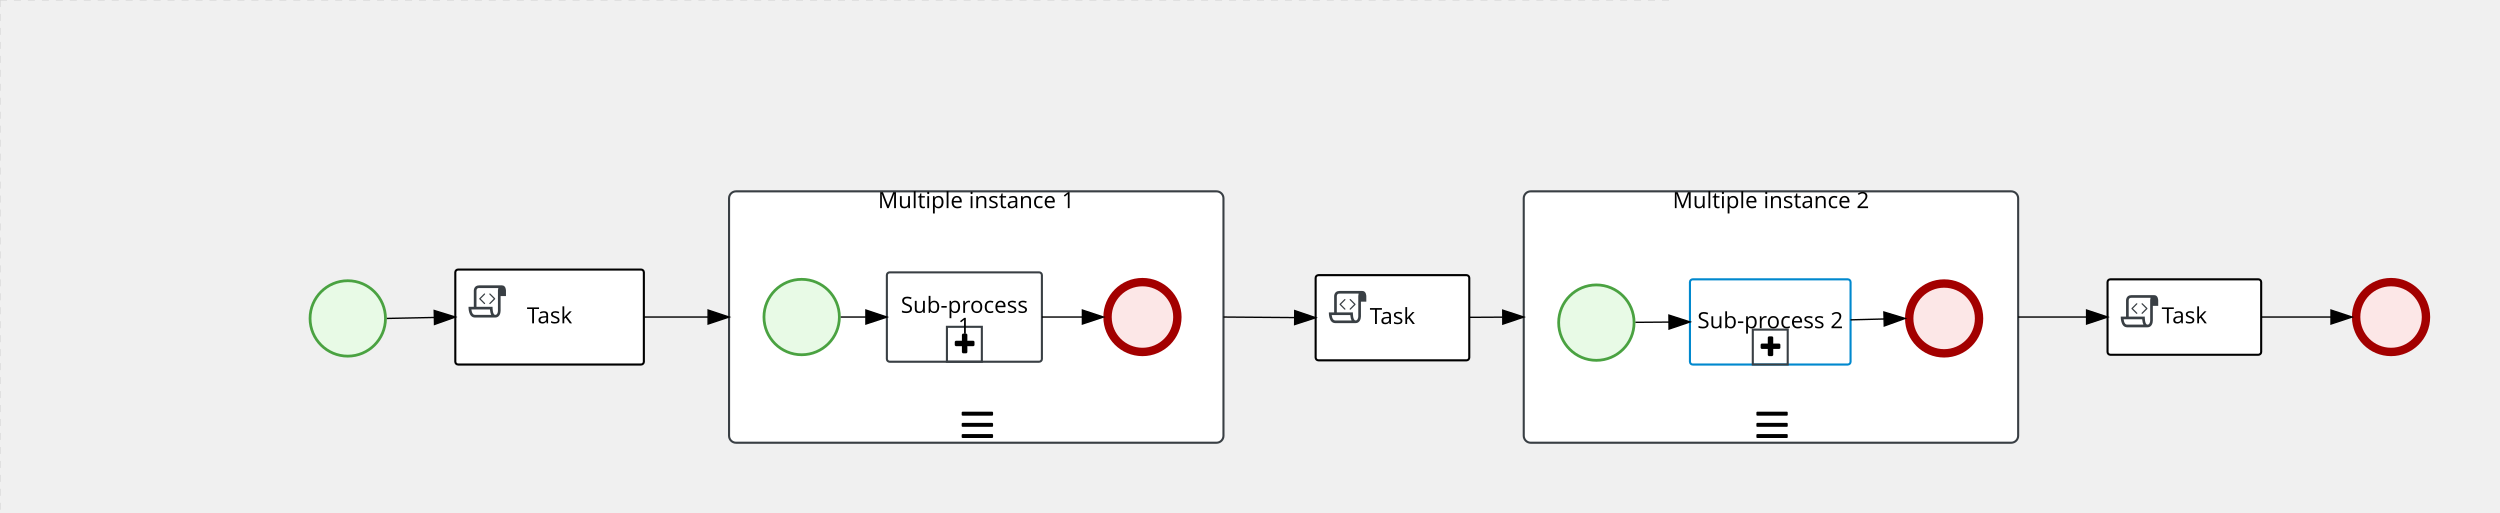
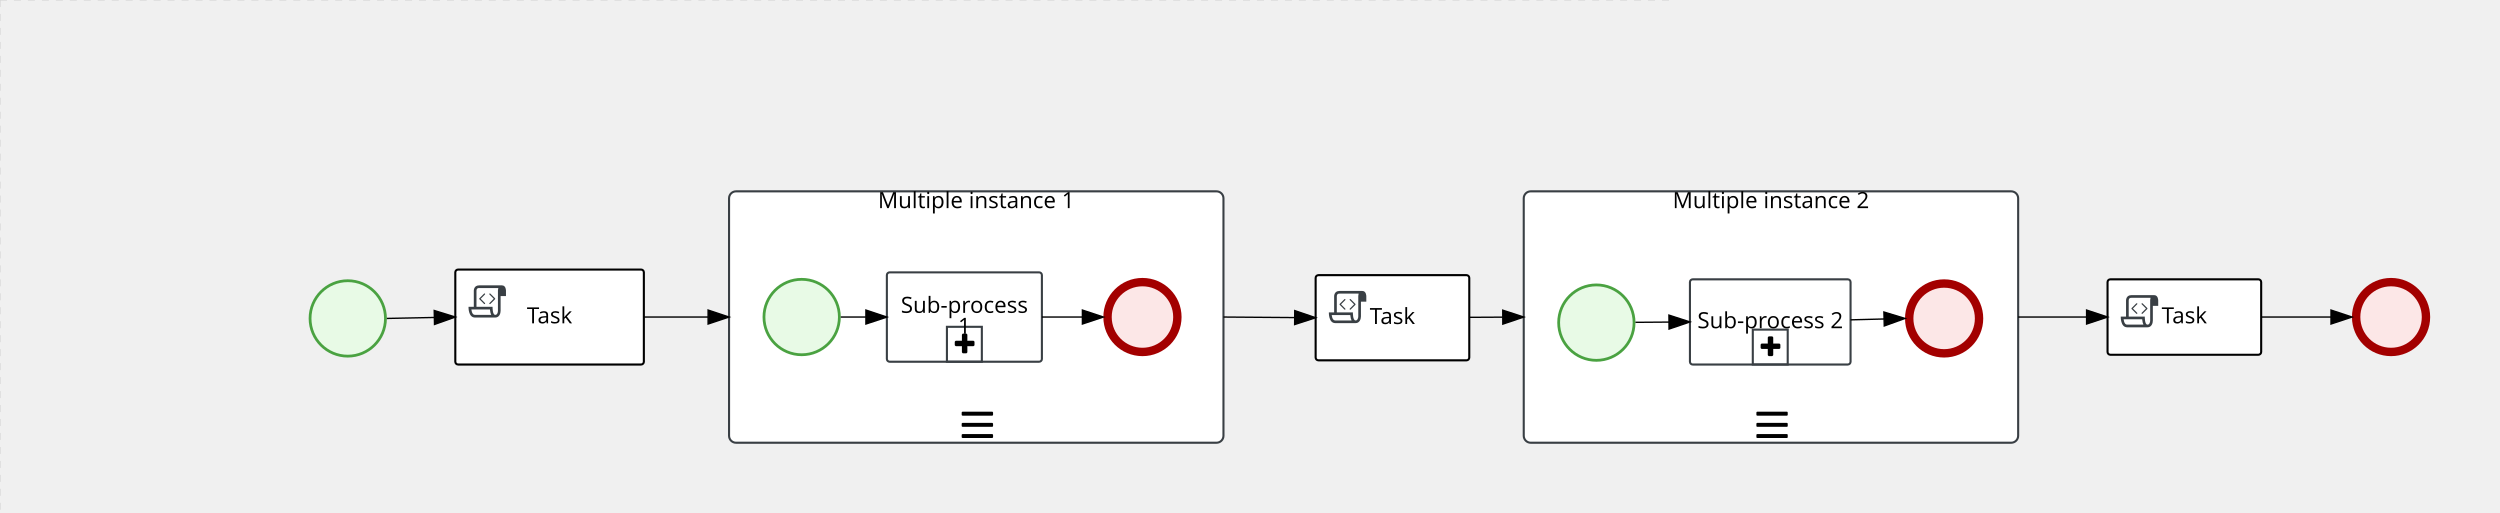
<svg xmlns="http://www.w3.org/2000/svg" version="1.1" width="1790" height="367" viewBox="0 0 1790 367">
  <defs />
  <g transform="matrix(1,0,0,1,0,0)">
    <g>
      <g>
        <g>
          <path fill="none" stroke="#d3d3d3" paint-order="fill stroke markers" d=" M 0 0 L 1200 0" stroke-miterlimit="10" stroke-opacity="0.8" stroke-dasharray="5" />
        </g>
        <g>
          <path fill="none" stroke="#d3d3d3" paint-order="fill stroke markers" d=" M 0 0 L 0 800" stroke-miterlimit="10" stroke-opacity="0.8" stroke-dasharray="5" />
        </g>
      </g>
      <g id="_7A14C4D1-219E-4F32-8149-5139941C2A0A" bpmn2nodeid="_7A14C4D1-219E-4F32-8149-5139941C2A0A" transform="matrix(1,0,0,1,326,193)">
        <g>
          <path fill="none" stroke="none" />
        </g>
        <g transform="matrix(1,0,0,1,0,0)">
          <path fill="#ffffff" stroke="none" id="_7A14C4D1-219E-4F32-8149-5139941C2A0A?shapeType=BACKGROUND" paint-order="stroke fill markers" d=" M 2 0 L 133 0 L 133 0 A 2 2 0 0 1 135 2 L 135 66 L 135 66 A 2 2 0 0 1 133 68 L 2 68 L 2 68 A 2 2 0 0 1 0 66 L 0 2 L 0 2 A 2 2 0 0 1 2 0 Z" />
        </g>
        <g transform="matrix(1,0,0,1,0,0)">
          <path fill="none" stroke="#000000" id="_7A14C4D1-219E-4F32-8149-5139941C2A0A?shapeType=BORDER&amp;renderType=STROKE" paint-order="fill stroke markers" d=" M 2 0 L 133 0 L 133 0 A 2 2 0 0 1 135 2 L 135 66 L 135 66 A 2 2 0 0 1 133 68 L 2 68 L 2 68 A 2 2 0 0 1 0 66 L 0 2 L 0 2 A 2 2 0 0 1 2 0 Z" stroke-miterlimit="10" stroke-width="1.5" stroke-dasharray="" />
        </g>
        <g>
          <g transform="matrix(0.06,0,0,0.06,9.4,9.4)">
            <g transform="matrix(1,0,0,1,0,0)">
              <path fill="#393f44" stroke="none" id="_7A14C4D1-219E-4F32-8149-5139941C2A0Aundefined" paint-order="stroke fill markers" d=" M 0 0 M 197.3 130.2 C 194.4 127.3 189.6 127.3 186.7 130.2 L 130.2 186.7 C 127.3 189.6 127.3 194.4 130.2 197.3 L 186.7 253.8 C 188.1 255.3 190.1 256 192 256 C 193.9 256 195.9 255.3 197.3 253.7 C 200.2 250.8 200.2 246 197.3 243.1 L 146.2 192 L 197.3 140.8 C 200.2 137.9 200.2 133.1 197.3 130.2 Z" />
            </g>
            <g transform="matrix(1,0,0,1,0,0)">
              <path fill="#393f44" stroke="none" id="_7A14C4D1-219E-4F32-8149-5139941C2A0Aundefined" paint-order="stroke fill markers" d=" M 0 0 M 261.3 130.2 C 258.4 127.3 253.6 127.3 250.7 130.2 C 247.8 133.1 247.8 137.9 250.7 140.8 L 301.8 191.9 L 250.7 243 C 247.8 245.9 247.8 250.7 250.7 253.6 C 252.1 255.3 254.1 256 256 256 C 257.9 256 259.9 255.3 261.3 253.8 L 317.8 197.3 C 320.7 194.4 320.7 189.6 317.8 186.7 L 261.3 130.2 Z" />
            </g>
            <g transform="matrix(1,0,0,1,0,0)">
              <path fill="#393f44" stroke="none" id="_7A14C4D1-219E-4F32-8149-5139941C2A0Aundefined" paint-order="stroke fill markers" d=" M 0 0 M 400 32 C 400 32 152.8 32 128 32 C 62 32 64 96 64 96 L 64 288 L 1 288 C 1 288 -4 416 78 416 L 320 416 C 368 416 384 368 384 336 C 384 314.2 384 224.4 384 160 L 448 160 L 448 96 C 448 96 449 32 400 32 Z M 0 0 M 78 383.9 C 68.5 383.9 61.6 381.1 55.5 374.9 C 43.4 362.4 37.5 339.6 34.9 320 L 256.9 320 C 257.1 322.7 257.3 325.4 257.6 328.2 C 260 351.6 264.7 370.1 271.9 383.9 L 78 383.9 L 78 383.9 Z M 0 0 M 352 336 C 352 345.9 349.6 360.3 342.9 371 C 337.2 380.1 330.4 384 320 384 C 285 384 288 288 288 288 L 96 288 L 96 96 L 96 95.9 L 96 95.1 C 96 90.6 97.6 78.3 104.7 71.2 C 106.5 69.4 111.9 64 128 64 L 356.5 64 C 354.4 72.8 352.8 81.8 352.2 89.9 C 352.2 90.5 352.1 91.1 352.1 91.7 C 352.1 92 352.1 92.3 352.1 92.6 C 352 94.8 352 96 352 96 L 352 160 L 352 336 Z" />
            </g>
          </g>
        </g>
        <g transform="matrix(1,0,0,1,51.25,26.5)">
          <text fill="#000000" stroke="none" font-family="Open Sans" font-size="12pt" font-style="normal" font-weight="normal" text-decoration="normal" x="16.25" y="12" text-anchor="middle" dominant-baseline="alphabetic">Task</text>
        </g>
      </g>
      <g id="_0CFA82EE-C8B4-4C16-8365-CC5640A5E1A4" bpmn2nodeid="_0CFA82EE-C8B4-4C16-8365-CC5640A5E1A4" transform="matrix(1,0,0,1,522,137)">
        <g>
          <path fill="none" stroke="none" />
        </g>
        <g transform="matrix(1,0,0,1,0,0)">
          <path fill="#ffffff" stroke="none" id="_0CFA82EE-C8B4-4C16-8365-CC5640A5E1A4?shapeType=BACKGROUND" paint-order="stroke fill markers" d=" M 5 0 L 349 0 L 349 0 A 5 5 0 0 1 354 5 L 354 175 L 354 175 A 5 5 0 0 1 349 180 L 5 180 L 5 180 A 5 5 0 0 1 0 175 L 0 5 L 0 5 A 5 5 0 0 1 5 0 Z" />
        </g>
        <g transform="matrix(1,0,0,1,0,0)">
          <path fill="none" stroke="rgb(57,63,68)" id="_0CFA82EE-C8B4-4C16-8365-CC5640A5E1A4?shapeType=BORDER&amp;renderType=STROKE" paint-order="fill stroke markers" d=" M 5 0 L 349 0 L 349 0 A 5 5 0 0 1 354 5 L 354 175 L 354 175 A 5 5 0 0 1 349 180 L 5 180 L 5 180 A 5 5 0 0 1 0 175 L 0 5 L 0 5 A 5 5 0 0 1 5 0 Z" stroke-miterlimit="10" stroke-width="1.5" stroke-dasharray="" />
        </g>
        <g transform="matrix(1,0,0,1,-120,-53)">
          <g transform="matrix(0.05,0,0,0.05,285,209)">
            <g transform="matrix(1,0,0,1,0,0)">
              <path fill="none" stroke="none" />
            </g>
            <g transform="matrix(1,0,0,1,0,0)">
              <path fill="#000000" stroke="#000000" id="_0CFA82EE-C8B4-4C16-8365-CC5640A5E1A4undefined" paint-order="fill stroke markers" d=" M 0 0 M 468 92 L 44 92 C 37.4 92 32 86.6 32 80 L 32 48 C 32 41.4 37.4 36 44 36 L 468 36 C 474.6 36 480 41.4 480 48 L 480 80 C 480 86.6 474.6 92 468 92 Z M 0 0 M 468 252 L 44 252 C 37.4 252 32 246.6 32 240 L 32 208 C 32 201.4 37.4 196 44 196 L 468 196 C 474.6 196 480 201.4 480 208 L 480 240 C 480 246.6 474.6 252 468 252 Z M 0 0 M 468 412 L 44 412 C 37.4 412 32 406.6 32 400 L 32 368 C 32 361.4 37.4 356 44 356 L 468 356 C 474.6 356 480 361.4 480 368 L 480 400 C 480 406.6 474.6 412 468 412 Z" stroke-miterlimit="10" stroke-dasharray="" />
            </g>
          </g>
        </g>
        <g transform="matrix(1,0,0,1,106.6211,0)">
          <text fill="#000000" stroke="none" font-family="Open Sans" font-size="12pt" font-style="normal" font-weight="normal" text-decoration="normal" x="70.379" y="12" text-anchor="middle" dominant-baseline="alphabetic">Multiple instance 1</text>
        </g>
        <g id="_7420637C-BD05-4941-945F-68294436F9C9" bpmn2nodeid="_7420637C-BD05-4941-945F-68294436F9C9" transform="matrix(1,0,0,1,113,58)">
          <g>
            <path fill="none" stroke="none" />
          </g>
          <g transform="matrix(1,0,0,1,0,0)">
            <path fill="#ffffff" stroke="none" id="_7420637C-BD05-4941-945F-68294436F9C9?shapeType=BACKGROUND" paint-order="stroke fill markers" d=" M 2 0 L 109 0 L 109 0 A 2 2 0 0 1 111 2 L 111 62 L 111 62 A 2 2 0 0 1 109 64 L 2 64 L 2 64 A 2 2 0 0 1 0 62 L 0 2 L 0 2 A 2 2 0 0 1 2 0 Z" />
          </g>
          <g transform="matrix(1,0,0,1,0,0)">
            <path fill="none" stroke="rgb(57,63,68)" id="_7420637C-BD05-4941-945F-68294436F9C9?shapeType=BORDER&amp;renderType=STROKE" paint-order="fill stroke markers" d=" M 2 0 L 109 0 L 109 0 A 2 2 0 0 1 111 2 L 111 62 L 111 62 A 2 2 0 0 1 109 64 L 2 64 L 2 64 A 2 2 0 0 1 0 62 L 0 2 L 0 2 A 2 2 0 0 1 2 0 Z" stroke-miterlimit="10" stroke-width="1.5" stroke-dasharray="" />
          </g>
          <g transform="matrix(1,0,0,1,-20,-27)">
            <g transform="matrix(1,0,0,1,0,0)">
              <g transform="matrix(1,0,0,1,63,66)">
                <path fill="none" stroke="#393f44" id="_7420637C-BD05-4941-945F-68294436F9C9undefined" paint-order="fill stroke markers" d=" M 0 0 L 25 0 L 25 25 L 0 25 L 0 0 Z Z" stroke-miterlimit="10" stroke-width="1.5" stroke-dasharray="" />
              </g>
              <g transform="matrix(0.04,0,0,0.04,68.64,69.6)">
                <path fill="#000000" stroke="#000000" id="_7420637C-BD05-4941-945F-68294436F9C9undefined" paint-order="fill stroke markers" d=" M 0 0 M 352 184 L 352 232 C 352 238.7 349.7 244.3 345 249 C 340.3 253.7 334.7 256 328 256 L 224 256 L 224 360 C 224 366.7 221.7 372.3 217 377 C 212.3 381.7 206.7 384 200 384 L 152 384 C 145.3 384 139.7 381.7 135 377 C 130.3 372.3 128 366.7 128 360 L 128 256 L 24 256 C 17.3 256 11.7 253.7 7 249 C 2.3 244.3 0 238.7 0 232 L 0 184 C 0 177.3 2.3 171.7 7 167 C 11.7 162.3 17.3 160 24 160 L 128 160 L 128 56 C 128 49.3 130.3 43.7 135 39 C 139.7 34.3 145.3 32 152 32 L 200 32 C 206.7 32 212.3 34.3 217 39 C 221.7 43.7 224 49.3 224 56 L 224 160 L 328 160 C 334.7 160 340.3 162.3 345 167 C 349.7 171.7 352 177.3 352 184 Z" stroke-miterlimit="10" stroke-dasharray="" />
              </g>
            </g>
          </g>
          <g transform="matrix(1,0,0,1,-8.18,-27)">
            <g transform="matrix(1,0,0,1,0,0)">
              <g transform="matrix(1,0,0,1,63,66)">
                <path fill="none" stroke="none" />
              </g>
              <g transform="matrix(0.04,0,0,0.04,68.64,69.6)">
                <path fill="none" stroke="none" />
              </g>
              <g transform="matrix(0.04,0,0,0.04,40.32,71.04)">
                <path fill="none" stroke="none" />
              </g>
              <g transform="matrix(0.04,0,0,0.04,39.36,72)">
                <path fill="none" stroke="none" />
              </g>
            </g>
          </g>
          <g transform="matrix(1,0,0,1,7.875,17)">
            <text fill="#000000" stroke="none" font-family="Open Sans" font-size="12pt" font-style="normal" font-weight="normal" text-decoration="normal" x="47.625" y="12" text-anchor="middle" dominant-baseline="alphabetic">Sub-process </text>
            <text fill="#000000" stroke="none" font-family="Open Sans" font-size="12pt" font-style="normal" font-weight="normal" text-decoration="normal" x="47.625" y="27" text-anchor="middle" dominant-baseline="alphabetic">          1           </text>
          </g>
        </g>
        <g id="_7153812E-A708-4C34-A4B6-B2123045EBEF" bpmn2nodeid="_7153812E-A708-4C34-A4B6-B2123045EBEF" transform="matrix(1,0,0,1,268,62)">
          <g>
            <path fill="none" stroke="none" />
          </g>
          <g transform="matrix(0.125,0,0,0.125,0,0)">
            <g transform="matrix(1,0,0,1,0,0)">
              <path fill="#fce7e7" stroke="none" id="_7153812E-A708-4C34-A4B6-B2123045EBEF?shapeType=BACKGROUND" paint-order="stroke fill markers" d=" M 0 0 M 444 224 C 444 263.9 434.2 300.8 414.4 334.5 C 394.7 368.2 368 394.9 334.4 414.5 C 300.8 434.1 263.9 444 224 444 C 184.1 444 147.2 434.2 113.5 414.4 C 79.8 394.7 53.1 368 33.5 334.4 C 13.9 300.8 4 263.9 4 224 C 4 184.1 13.8 147.2 33.6 113.5 C 53.4 79.8 80.1 53.1 113.6 33.5 C 147.1 13.9 184.1 4 224 4 C 263.9 4 300.8 13.8 334.5 33.6 C 368.2 53.4 394.9 80.1 414.5 113.6 C 434.1 147.1 444 184.1 444 224 Z" />
            </g>
            <g>
              <g transform="matrix(1,0,0,1,0,0)">
                <g transform="matrix(1,0,0,1,0,0)">
                  <path fill="#a30000" stroke="none" id="_7153812E-A708-4C34-A4B6-B2123045EBEF?shapeType=BORDER&amp;renderType=FILL" paint-order="stroke fill markers" d=" M 0 0 M 224 0 C 100.3 0 0 100.3 0 224 C 0 347.7 100.3 448 224 448 C 347.7 448 448 347.7 448 224 C 448 100.3 347.7 0 224 0 Z M 0 0 M 224 400 C 126.8 400 48 321.2 48 224 C 48 126.8 126.8 48 224 48 C 321.2 48 400 126.8 400 224 C 400 321.2 321.2 400 224 400 Z" />
                </g>
              </g>
            </g>
          </g>
          <g transform="matrix(1,0,0,1,28,61)" />
        </g>
        <g id="_D0409693-2E3E-457F-9660-5D06E98E1886" bpmn2nodeid="_D0409693-2E3E-457F-9660-5D06E98E1886" transform="matrix(1,0,0,1,24,62)">
          <g>
            <path fill="none" stroke="none" />
          </g>
          <g transform="matrix(0.125,0,0,0.125,0,0)">
            <g transform="matrix(1,0,0,1,0,0)">
              <path fill="#e8fae6" stroke="none" id="_D0409693-2E3E-457F-9660-5D06E98E1886?shapeType=BACKGROUND" paint-order="stroke fill markers" d=" M 0 0 M 444 224 C 444 263.9 434.2 300.8 414.4 334.5 C 394.7 368.2 368 394.9 334.4 414.5 C 300.8 434.1 263.9 444 224 444 C 184.1 444 147.2 434.2 113.5 414.4 C 79.8 394.7 53.1 368 33.5 334.4 C 13.9 300.8 4 263.9 4 224 C 4 184.1 13.8 147.2 33.6 113.5 C 53.4 79.8 80.1 53.1 113.6 33.5 C 147.1 13.9 184.1 4 224 4 C 263.9 4 300.8 13.8 334.5 33.6 C 368.2 53.4 394.9 80.1 414.5 113.6 C 434.1 147.1 444 184.1 444 224 Z" />
            </g>
            <g>
              <g transform="matrix(1,0,0,1,0,0)">
                <g transform="matrix(1,0,0,1,0,0)">
                  <path fill="rgb(74,162,65)" stroke="none" id="_D0409693-2E3E-457F-9660-5D06E98E1886?shapeType=BORDER&amp;renderType=FILL" paint-order="stroke fill markers" d=" M 0 0 M 224 0 C 100.3 0 0 100.3 0 224 C 0 347.7 100.3 448 224 448 C 347.7 448 448 347.7 448 224 C 448 100.3 347.7 0 224 0 Z M 0 0 M 224 432 C 109.1 432 16 338.9 16 224 C 16 109.1 109.1 16 224 16 C 338.9 16 432 109.1 432 224 C 432 338.9 338.9 432 224 432 Z" />
                </g>
              </g>
            </g>
          </g>
          <g transform="matrix(1,0,0,1,28,61)" />
        </g>
      </g>
      <g id="_B6BE67C5-C6AA-49F4-B2F5-B8FEA5033C49" bpmn2nodeid="_B6BE67C5-C6AA-49F4-B2F5-B8FEA5033C49" transform="matrix(1,0,0,1,221,200)">
        <g>
          <path fill="none" stroke="none" />
        </g>
        <g transform="matrix(0.125,0,0,0.125,0,0)">
          <g transform="matrix(1,0,0,1,0,0)">
            <path fill="#e8fae6" stroke="none" id="_B6BE67C5-C6AA-49F4-B2F5-B8FEA5033C49?shapeType=BACKGROUND" paint-order="stroke fill markers" d=" M 0 0 M 444 224 C 444 263.9 434.2 300.8 414.4 334.5 C 394.7 368.2 368 394.9 334.4 414.5 C 300.8 434.1 263.9 444 224 444 C 184.1 444 147.2 434.2 113.5 414.4 C 79.8 394.7 53.1 368 33.5 334.4 C 13.9 300.8 4 263.9 4 224 C 4 184.1 13.8 147.2 33.6 113.5 C 53.4 79.8 80.1 53.1 113.6 33.5 C 147.1 13.9 184.1 4 224 4 C 263.9 4 300.8 13.8 334.5 33.6 C 368.2 53.4 394.9 80.1 414.5 113.6 C 434.1 147.1 444 184.1 444 224 Z" />
          </g>
          <g>
            <g transform="matrix(1,0,0,1,0,0)">
              <g transform="matrix(1,0,0,1,0,0)">
                <path fill="#4aa241" stroke="none" id="_B6BE67C5-C6AA-49F4-B2F5-B8FEA5033C49?shapeType=BORDER&amp;renderType=FILL" paint-order="stroke fill markers" d=" M 0 0 M 224 0 C 100.3 0 0 100.3 0 224 C 0 347.7 100.3 448 224 448 C 347.7 448 448 347.7 448 224 C 448 100.3 347.7 0 224 0 Z M 0 0 M 224 432 C 109.1 432 16 338.9 16 224 C 16 109.1 109.1 16 224 16 C 338.9 16 432 109.1 432 224 C 432 338.9 338.9 432 224 432 Z" />
              </g>
            </g>
          </g>
        </g>
        <g transform="matrix(1,0,0,1,28,61)" />
      </g>
      <g id="_0BFCED75-DEB8-4103-BE02-3A4F29B5F0FD" bpmn2nodeid="_0BFCED75-DEB8-4103-BE02-3A4F29B5F0FD" transform="matrix(1,0,0,1,1091,137)">
        <g>
          <path fill="none" stroke="none" />
        </g>
        <g transform="matrix(1,0,0,1,0,0)">
          <path fill="#ffffff" stroke="none" id="_0BFCED75-DEB8-4103-BE02-3A4F29B5F0FD?shapeType=BACKGROUND" paint-order="stroke fill markers" d=" M 5 0 L 349 0 L 349 0 A 5 5 0 0 1 354 5 L 354 175 L 354 175 A 5 5 0 0 1 349 180 L 5 180 L 5 180 A 5 5 0 0 1 0 175 L 0 5 L 0 5 A 5 5 0 0 1 5 0 Z" />
        </g>
        <g transform="matrix(1,0,0,1,0,0)">
          <path fill="none" stroke="#393f44" id="_0BFCED75-DEB8-4103-BE02-3A4F29B5F0FD?shapeType=BORDER&amp;renderType=STROKE" paint-order="fill stroke markers" d=" M 5 0 L 349 0 L 349 0 A 5 5 0 0 1 354 5 L 354 175 L 354 175 A 5 5 0 0 1 349 180 L 5 180 L 5 180 A 5 5 0 0 1 0 175 L 0 5 L 0 5 A 5 5 0 0 1 5 0 Z" stroke-miterlimit="10" stroke-width="1.5" stroke-dasharray="" />
        </g>
        <g transform="matrix(1,0,0,1,-120,-53)">
          <g transform="matrix(0.05,0,0,0.05,285,209)">
            <g transform="matrix(1,0,0,1,0,0)">
              <path fill="none" stroke="none" />
            </g>
            <g transform="matrix(1,0,0,1,0,0)">
              <path fill="#000000" stroke="#000000" id="_0BFCED75-DEB8-4103-BE02-3A4F29B5F0FDundefined" paint-order="fill stroke markers" d=" M 0 0 M 468 92 L 44 92 C 37.4 92 32 86.6 32 80 L 32 48 C 32 41.4 37.4 36 44 36 L 468 36 C 474.6 36 480 41.4 480 48 L 480 80 C 480 86.6 474.6 92 468 92 Z M 0 0 M 468 252 L 44 252 C 37.4 252 32 246.6 32 240 L 32 208 C 32 201.4 37.4 196 44 196 L 468 196 C 474.6 196 480 201.4 480 208 L 480 240 C 480 246.6 474.6 252 468 252 Z M 0 0 M 468 412 L 44 412 C 37.4 412 32 406.6 32 400 L 32 368 C 32 361.4 37.4 356 44 356 L 468 356 C 474.6 356 480 361.4 480 368 L 480 400 C 480 406.6 474.6 412 468 412 Z" stroke-miterlimit="10" stroke-dasharray="" />
            </g>
          </g>
        </g>
        <g transform="matrix(1,0,0,1,106.6211,0)">
          <text fill="#000000" stroke="none" font-family="Open Sans" font-size="12pt" font-style="normal" font-weight="normal" text-decoration="normal" x="70.379" y="12" text-anchor="middle" dominant-baseline="alphabetic">Multiple instance 2</text>
        </g>
        <g id="_C6514072-DF6F-47F8-A50A-1BD1413AE36D" bpmn2nodeid="_C6514072-DF6F-47F8-A50A-1BD1413AE36D" transform="matrix(1,0,0,1,273,63)">
          <g>
            <path fill="none" stroke="none" />
          </g>
          <g transform="matrix(0.125,0,0,0.125,0,0)">
            <g transform="matrix(1,0,0,1,0,0)">
              <path fill="#fce7e7" stroke="none" id="_C6514072-DF6F-47F8-A50A-1BD1413AE36D?shapeType=BACKGROUND" paint-order="stroke fill markers" d=" M 0 0 M 444 224 C 444 263.9 434.2 300.8 414.4 334.5 C 394.7 368.2 368 394.9 334.4 414.5 C 300.8 434.1 263.9 444 224 444 C 184.1 444 147.2 434.2 113.5 414.4 C 79.8 394.7 53.1 368 33.5 334.4 C 13.9 300.8 4 263.9 4 224 C 4 184.1 13.8 147.2 33.6 113.5 C 53.4 79.8 80.1 53.1 113.6 33.5 C 147.1 13.9 184.1 4 224 4 C 263.9 4 300.8 13.8 334.5 33.6 C 368.2 53.4 394.9 80.1 414.5 113.6 C 434.1 147.1 444 184.1 444 224 Z" />
            </g>
            <g>
              <g transform="matrix(1,0,0,1,0,0)">
                <g transform="matrix(1,0,0,1,0,0)">
                  <path fill="#a30000" stroke="none" id="_C6514072-DF6F-47F8-A50A-1BD1413AE36D?shapeType=BORDER&amp;renderType=FILL" paint-order="stroke fill markers" d=" M 0 0 M 224 0 C 100.3 0 0 100.3 0 224 C 0 347.7 100.3 448 224 448 C 347.7 448 448 347.7 448 224 C 448 100.3 347.7 0 224 0 Z M 0 0 M 224 400 C 126.8 400 48 321.2 48 224 C 48 126.8 126.8 48 224 48 C 321.2 48 400 126.8 400 224 C 400 321.2 321.2 400 224 400 Z" />
                </g>
              </g>
            </g>
          </g>
          <g transform="matrix(1,0,0,1,28,61)" />
        </g>
        <g id="_B4DEBDD5-19FC-4FCE-8E86-D386AD7F832B" bpmn2nodeid="_B4DEBDD5-19FC-4FCE-8E86-D386AD7F832B" transform="matrix(1,0,0,1,24,66)">
          <g>
            <path fill="none" stroke="none" />
          </g>
          <g transform="matrix(0.125,0,0,0.125,0,0)">
            <g transform="matrix(1,0,0,1,0,0)">
              <path fill="#e8fae6" stroke="none" id="_B4DEBDD5-19FC-4FCE-8E86-D386AD7F832B?shapeType=BACKGROUND" paint-order="stroke fill markers" d=" M 0 0 M 444 224 C 444 263.9 434.2 300.8 414.4 334.5 C 394.7 368.2 368 394.9 334.4 414.5 C 300.8 434.1 263.9 444 224 444 C 184.1 444 147.2 434.2 113.5 414.4 C 79.8 394.7 53.1 368 33.5 334.4 C 13.9 300.8 4 263.9 4 224 C 4 184.1 13.8 147.2 33.6 113.5 C 53.4 79.8 80.1 53.1 113.6 33.5 C 147.1 13.9 184.1 4 224 4 C 263.9 4 300.8 13.8 334.5 33.6 C 368.2 53.4 394.9 80.1 414.5 113.6 C 434.1 147.1 444 184.1 444 224 Z" />
            </g>
            <g>
              <g transform="matrix(1,0,0,1,0,0)">
                <g transform="matrix(1,0,0,1,0,0)">
                  <path fill="#4aa241" stroke="none" id="_B4DEBDD5-19FC-4FCE-8E86-D386AD7F832B?shapeType=BORDER&amp;renderType=FILL" paint-order="stroke fill markers" d=" M 0 0 M 224 0 C 100.3 0 0 100.3 0 224 C 0 347.7 100.3 448 224 448 C 347.7 448 448 347.7 448 224 C 448 100.3 347.7 0 224 0 Z M 0 0 M 224 432 C 109.1 432 16 338.9 16 224 C 16 109.1 109.1 16 224 16 C 338.9 16 432 109.1 432 224 C 432 338.9 338.9 432 224 432 Z" />
                </g>
              </g>
            </g>
          </g>
          <g transform="matrix(1,0,0,1,28,61)" />
        </g>
        <g id="_34CE7C1F-9914-424E-B421-1E4049AE672C" bpmn2nodeid="_34CE7C1F-9914-424E-B421-1E4049AE672C" transform="matrix(1,0,0,1,119,63)">
          <g>
            <path fill="none" stroke="none" />
          </g>
          <g transform="matrix(1,0,0,1,0,0)">
            <path fill="#ffffff" stroke="none" id="_34CE7C1F-9914-424E-B421-1E4049AE672C?shapeType=BACKGROUND" paint-order="stroke fill markers" d=" M 2 0 L 113 0 L 113 0 A 2 2 0 0 1 115 2 L 115 59 L 115 59 A 2 2 0 0 1 113 61 L 2 61 L 2 61 A 2 2 0 0 1 0 59 L 0 2 L 0 2 A 2 2 0 0 1 2 0 Z" />
          </g>
          <g transform="matrix(1,0,0,1,0,0)">
-             <path fill="none" stroke="rgb(0,136,206)" id="_34CE7C1F-9914-424E-B421-1E4049AE672C?shapeType=BORDER&amp;renderType=STROKE" paint-order="fill stroke markers" d=" M 2 0 L 113 0 L 113 0 A 2 2 0 0 1 115 2 L 115 59 L 115 59 A 2 2 0 0 1 113 61 L 2 61 L 2 61 A 2 2 0 0 1 0 59 L 0 2 L 0 2 A 2 2 0 0 1 2 0 Z" stroke-miterlimit="10" stroke-width="1.5" stroke-dasharray="" />
+             <path fill="none" stroke="rgb(57,63,68)" id="_34CE7C1F-9914-424E-B421-1E4049AE672C?shapeType=BORDER&amp;renderType=STROKE" paint-order="fill stroke markers" d=" M 2 0 L 113 0 L 113 0 A 2 2 0 0 1 115 2 L 115 59 L 115 59 A 2 2 0 0 1 113 61 L 2 61 L 2 61 A 2 2 0 0 1 0 59 L 0 2 L 0 2 A 2 2 0 0 1 2 0 Z" stroke-miterlimit="10" stroke-width="1.5" stroke-dasharray="" />
          </g>
          <g transform="matrix(1,0,0,1,-18,-30)">
            <g transform="matrix(1,0,0,1,0,0)">
              <g transform="matrix(1,0,0,1,63,66)">
                <path fill="none" stroke="#393f44" id="_34CE7C1F-9914-424E-B421-1E4049AE672Cundefined" paint-order="fill stroke markers" d=" M 0 0 L 25 0 L 25 25 L 0 25 L 0 0 Z Z" stroke-miterlimit="10" stroke-width="1.5" stroke-dasharray="" />
              </g>
              <g transform="matrix(0.04,0,0,0.04,68.64,69.6)">
                <path fill="#000000" stroke="#000000" id="_34CE7C1F-9914-424E-B421-1E4049AE672Cundefined" paint-order="fill stroke markers" d=" M 0 0 M 352 184 L 352 232 C 352 238.7 349.7 244.3 345 249 C 340.3 253.7 334.7 256 328 256 L 224 256 L 224 360 C 224 366.7 221.7 372.3 217 377 C 212.3 381.7 206.7 384 200 384 L 152 384 C 145.3 384 139.7 381.7 135 377 C 130.3 372.3 128 366.7 128 360 L 128 256 L 24 256 C 17.3 256 11.7 253.7 7 249 C 2.3 244.3 0 238.7 0 232 L 0 184 C 0 177.3 2.3 171.7 7 167 C 11.7 162.3 17.3 160 24 160 L 128 160 L 128 56 C 128 49.3 130.3 43.7 135 39 C 139.7 34.3 145.3 32 152 32 L 200 32 C 206.7 32 212.3 34.3 217 39 C 221.7 43.7 224 49.3 224 56 L 224 160 L 328 160 C 334.7 160 340.3 162.3 345 167 C 349.7 171.7 352 177.3 352 184 Z" stroke-miterlimit="10" stroke-dasharray="" />
              </g>
            </g>
          </g>
          <g transform="matrix(1,0,0,1,-6.18,-30)">
            <g transform="matrix(1,0,0,1,0,0)">
              <g transform="matrix(1,0,0,1,63,66)">
                <path fill="none" stroke="none" />
              </g>
              <g transform="matrix(0.04,0,0,0.04,68.64,69.6)">
                <path fill="none" stroke="none" />
              </g>
              <g transform="matrix(0.04,0,0,0.04,40.32,71.04)">
                <path fill="none" stroke="none" />
              </g>
              <g transform="matrix(0.04,0,0,0.04,39.36,72)">
                <path fill="none" stroke="none" />
              </g>
            </g>
          </g>
          <g transform="matrix(1,0,0,1,5.300781,23)">
            <text fill="#000000" stroke="none" font-family="Open Sans" font-size="12pt" font-style="normal" font-weight="normal" text-decoration="normal" x="52.199" y="12" text-anchor="middle" dominant-baseline="alphabetic">Sub-process 2</text>
          </g>
        </g>
      </g>
      <g id="_4A5C33E4-3C7E-42E9-926C-2A354D3EF01C" bpmn2nodeid="_4A5C33E4-3C7E-42E9-926C-2A354D3EF01C" transform="matrix(1,0,0,1,942,197)">
        <g>
          <path fill="none" stroke="none" />
        </g>
        <g transform="matrix(1,0,0,1,0,0)">
          <path fill="#ffffff" stroke="none" id="_4A5C33E4-3C7E-42E9-926C-2A354D3EF01C?shapeType=BACKGROUND" paint-order="stroke fill markers" d=" M 2 0 L 108 0 L 108 0 A 2 2 0 0 1 110 2 L 110 59 L 110 59 A 2 2 0 0 1 108 61 L 2 61 L 2 61 A 2 2 0 0 1 0 59 L 0 2 L 0 2 A 2 2 0 0 1 2 0 Z" />
        </g>
        <g transform="matrix(1,0,0,1,0,0)">
          <path fill="none" stroke="#000000" id="_4A5C33E4-3C7E-42E9-926C-2A354D3EF01C?shapeType=BORDER&amp;renderType=STROKE" paint-order="fill stroke markers" d=" M 2 0 L 108 0 L 108 0 A 2 2 0 0 1 110 2 L 110 59 L 110 59 A 2 2 0 0 1 108 61 L 2 61 L 2 61 A 2 2 0 0 1 0 59 L 0 2 L 0 2 A 2 2 0 0 1 2 0 Z" stroke-miterlimit="10" stroke-width="1.5" stroke-dasharray="" />
        </g>
        <g>
          <g transform="matrix(0.06,0,0,0.06,9.4,9.4)">
            <g transform="matrix(1,0,0,1,0,0)">
              <path fill="#393f44" stroke="none" id="_4A5C33E4-3C7E-42E9-926C-2A354D3EF01Cundefined" paint-order="stroke fill markers" d=" M 0 0 M 197.3 130.2 C 194.4 127.3 189.6 127.3 186.7 130.2 L 130.2 186.7 C 127.3 189.6 127.3 194.4 130.2 197.3 L 186.7 253.8 C 188.1 255.3 190.1 256 192 256 C 193.9 256 195.9 255.3 197.3 253.7 C 200.2 250.8 200.2 246 197.3 243.1 L 146.2 192 L 197.3 140.8 C 200.2 137.9 200.2 133.1 197.3 130.2 Z" />
            </g>
            <g transform="matrix(1,0,0,1,0,0)">
              <path fill="#393f44" stroke="none" id="_4A5C33E4-3C7E-42E9-926C-2A354D3EF01Cundefined" paint-order="stroke fill markers" d=" M 0 0 M 261.3 130.2 C 258.4 127.3 253.6 127.3 250.7 130.2 C 247.8 133.1 247.8 137.9 250.7 140.8 L 301.8 191.9 L 250.7 243 C 247.8 245.9 247.8 250.7 250.7 253.6 C 252.1 255.3 254.1 256 256 256 C 257.9 256 259.9 255.3 261.3 253.8 L 317.8 197.3 C 320.7 194.4 320.7 189.6 317.8 186.7 L 261.3 130.2 Z" />
            </g>
            <g transform="matrix(1,0,0,1,0,0)">
              <path fill="#393f44" stroke="none" id="_4A5C33E4-3C7E-42E9-926C-2A354D3EF01Cundefined" paint-order="stroke fill markers" d=" M 0 0 M 400 32 C 400 32 152.8 32 128 32 C 62 32 64 96 64 96 L 64 288 L 1 288 C 1 288 -4 416 78 416 L 320 416 C 368 416 384 368 384 336 C 384 314.2 384 224.4 384 160 L 448 160 L 448 96 C 448 96 449 32 400 32 Z M 0 0 M 78 383.9 C 68.5 383.9 61.6 381.1 55.5 374.9 C 43.4 362.4 37.5 339.6 34.9 320 L 256.9 320 C 257.1 322.7 257.3 325.4 257.6 328.2 C 260 351.6 264.7 370.1 271.9 383.9 L 78 383.9 L 78 383.9 Z M 0 0 M 352 336 C 352 345.9 349.6 360.3 342.9 371 C 337.2 380.1 330.4 384 320 384 C 285 384 288 288 288 288 L 96 288 L 96 96 L 96 95.9 L 96 95.1 C 96 90.6 97.6 78.3 104.7 71.2 C 106.5 69.4 111.9 64 128 64 L 356.5 64 C 354.4 72.8 352.8 81.8 352.2 89.9 C 352.2 90.5 352.1 91.1 352.1 91.7 C 352.1 92 352.1 92.3 352.1 92.6 C 352 94.8 352 96 352 96 L 352 160 L 352 336 Z" />
            </g>
          </g>
        </g>
        <g transform="matrix(1,0,0,1,38.75,23)">
          <text fill="#000000" stroke="none" font-family="Open Sans" font-size="12pt" font-style="normal" font-weight="normal" text-decoration="normal" x="16.25" y="12" text-anchor="middle" dominant-baseline="alphabetic">Task</text>
        </g>
      </g>
      <g id="_74B259AA-7A6D-4E0F-A3D6-F139D8E6DA7D" bpmn2nodeid="_74B259AA-7A6D-4E0F-A3D6-F139D8E6DA7D" transform="matrix(1,0,0,1,1684,199)">
        <g>
          <path fill="none" stroke="none" />
        </g>
        <g transform="matrix(0.125,0,0,0.125,0,0)">
          <g transform="matrix(1,0,0,1,0,0)">
            <path fill="#fce7e7" stroke="none" id="_74B259AA-7A6D-4E0F-A3D6-F139D8E6DA7D?shapeType=BACKGROUND" paint-order="stroke fill markers" d=" M 0 0 M 444 224 C 444 263.9 434.2 300.8 414.4 334.5 C 394.7 368.2 368 394.9 334.4 414.5 C 300.8 434.1 263.9 444 224 444 C 184.1 444 147.2 434.2 113.5 414.4 C 79.8 394.7 53.1 368 33.5 334.4 C 13.9 300.8 4 263.9 4 224 C 4 184.1 13.8 147.2 33.6 113.5 C 53.4 79.8 80.1 53.1 113.6 33.5 C 147.1 13.9 184.1 4 224 4 C 263.9 4 300.8 13.8 334.5 33.6 C 368.2 53.4 394.9 80.1 414.5 113.6 C 434.1 147.1 444 184.1 444 224 Z" />
          </g>
          <g>
            <g transform="matrix(1,0,0,1,0,0)">
              <g transform="matrix(1,0,0,1,0,0)">
                <path fill="#a30000" stroke="none" id="_74B259AA-7A6D-4E0F-A3D6-F139D8E6DA7D?shapeType=BORDER&amp;renderType=FILL" paint-order="stroke fill markers" d=" M 0 0 M 224 0 C 100.3 0 0 100.3 0 224 C 0 347.7 100.3 448 224 448 C 347.7 448 448 347.7 448 224 C 448 100.3 347.7 0 224 0 Z M 0 0 M 224 400 C 126.8 400 48 321.2 48 224 C 48 126.8 126.8 48 224 48 C 321.2 48 400 126.8 400 224 C 400 321.2 321.2 400 224 400 Z" />
              </g>
            </g>
          </g>
        </g>
        <g transform="matrix(1,0,0,1,28,61)" />
      </g>
      <g id="_87F50390-AB5C-4BAD-8091-82C862452877" bpmn2nodeid="_87F50390-AB5C-4BAD-8091-82C862452877" transform="matrix(1,0,0,1,1509,200)">
        <g>
          <path fill="none" stroke="none" />
        </g>
        <g transform="matrix(1,0,0,1,0,0)">
          <path fill="#ffffff" stroke="none" id="_87F50390-AB5C-4BAD-8091-82C862452877?shapeType=BACKGROUND" paint-order="stroke fill markers" d=" M 2 0 L 108 0 L 108 0 A 2 2 0 0 1 110 2 L 110 52 L 110 52 A 2 2 0 0 1 108 54 L 2 54 L 2 54 A 2 2 0 0 1 0 52 L 0 2 L 0 2 A 2 2 0 0 1 2 0 Z" />
        </g>
        <g transform="matrix(1,0,0,1,0,0)">
          <path fill="none" stroke="#000000" id="_87F50390-AB5C-4BAD-8091-82C862452877?shapeType=BORDER&amp;renderType=STROKE" paint-order="fill stroke markers" d=" M 2 0 L 108 0 L 108 0 A 2 2 0 0 1 110 2 L 110 52 L 110 52 A 2 2 0 0 1 108 54 L 2 54 L 2 54 A 2 2 0 0 1 0 52 L 0 2 L 0 2 A 2 2 0 0 1 2 0 Z" stroke-miterlimit="10" stroke-width="1.5" stroke-dasharray="" />
        </g>
        <g>
          <g transform="matrix(0.06,0,0,0.06,9.4,9.4)">
            <g transform="matrix(1,0,0,1,0,0)">
              <path fill="#393f44" stroke="none" id="_87F50390-AB5C-4BAD-8091-82C862452877undefined" paint-order="stroke fill markers" d=" M 0 0 M 197.3 130.2 C 194.4 127.3 189.6 127.3 186.7 130.2 L 130.2 186.7 C 127.3 189.6 127.3 194.4 130.2 197.3 L 186.7 253.8 C 188.1 255.3 190.1 256 192 256 C 193.9 256 195.9 255.3 197.3 253.7 C 200.2 250.8 200.2 246 197.3 243.1 L 146.2 192 L 197.3 140.8 C 200.2 137.9 200.2 133.1 197.3 130.2 Z" />
            </g>
            <g transform="matrix(1,0,0,1,0,0)">
              <path fill="#393f44" stroke="none" id="_87F50390-AB5C-4BAD-8091-82C862452877undefined" paint-order="stroke fill markers" d=" M 0 0 M 261.3 130.2 C 258.4 127.3 253.6 127.3 250.7 130.2 C 247.8 133.1 247.8 137.9 250.7 140.8 L 301.8 191.9 L 250.7 243 C 247.8 245.9 247.8 250.7 250.7 253.6 C 252.1 255.3 254.1 256 256 256 C 257.9 256 259.9 255.3 261.3 253.8 L 317.8 197.3 C 320.7 194.4 320.7 189.6 317.8 186.7 L 261.3 130.2 Z" />
            </g>
            <g transform="matrix(1,0,0,1,0,0)">
              <path fill="#393f44" stroke="none" id="_87F50390-AB5C-4BAD-8091-82C862452877undefined" paint-order="stroke fill markers" d=" M 0 0 M 400 32 C 400 32 152.8 32 128 32 C 62 32 64 96 64 96 L 64 288 L 1 288 C 1 288 -4 416 78 416 L 320 416 C 368 416 384 368 384 336 C 384 314.2 384 224.4 384 160 L 448 160 L 448 96 C 448 96 449 32 400 32 Z M 0 0 M 78 383.9 C 68.5 383.9 61.6 381.1 55.5 374.9 C 43.4 362.4 37.5 339.6 34.9 320 L 256.9 320 C 257.1 322.7 257.3 325.4 257.6 328.2 C 260 351.6 264.7 370.1 271.9 383.9 L 78 383.9 L 78 383.9 Z M 0 0 M 352 336 C 352 345.9 349.6 360.3 342.9 371 C 337.2 380.1 330.4 384 320 384 C 285 384 288 288 288 288 L 96 288 L 96 96 L 96 95.9 L 96 95.1 C 96 90.6 97.6 78.3 104.7 71.2 C 106.5 69.4 111.9 64 128 64 L 356.5 64 C 354.4 72.8 352.8 81.8 352.2 89.9 C 352.2 90.5 352.1 91.1 352.1 91.7 C 352.1 92 352.1 92.3 352.1 92.6 C 352 94.8 352 96 352 96 L 352 160 L 352 336 Z" />
            </g>
          </g>
        </g>
        <g transform="matrix(1,0,0,1,38.75,19.5)">
          <text fill="#000000" stroke="none" font-family="Open Sans" font-size="12pt" font-style="normal" font-weight="normal" text-decoration="normal" x="16.25" y="12" text-anchor="middle" dominant-baseline="alphabetic">Task</text>
        </g>
      </g>
      <g id="_A5F9DBC2-7CE6-4BA2-A77C-D49E7FBB2624" bpmn2nodeid="_A5F9DBC2-7CE6-4BA2-A77C-D49E7FBB2624">
        <g>
          <path fill="none" stroke="#000000" paint-order="fill stroke markers" d=" M 277 228 L 311.003 227.306" stroke-miterlimit="10" stroke-dasharray="" />
        </g>
        <g transform="matrix(1,0,0,1,277,228)" />
        <g transform="matrix(0.02040391,0.9997918,-0.9997918,0.02040391,325.898,222.001)">
          <path fill="#000000" stroke="#000000" paint-order="fill stroke markers" d=" M 10 15 L 0 15 L 5 0 Z" stroke-miterlimit="10" stroke-dasharray="" />
        </g>
        <g transform="matrix(1,0,0,1,277.204,217.5021)" />
      </g>
      <g id="_4B2E87D1-CDA0-443C-B72B-8A9AE0BD7FDA" bpmn2nodeid="_4B2E87D1-CDA0-443C-B72B-8A9AE0BD7FDA">
        <g>
          <path fill="none" stroke="#000000" paint-order="fill stroke markers" d=" M 461 227 L 507 227" stroke-miterlimit="10" stroke-dasharray="" />
        </g>
        <g transform="matrix(1,0,0,1,461,227)" />
        <g transform="matrix(6.123233995736766e-17,1,-1,6.123233995736766e-17,522,222)">
          <path fill="#000000" stroke="#000000" paint-order="fill stroke markers" d=" M 10 15 L 0 15 L 5 0 Z" stroke-miterlimit="10" stroke-dasharray="" />
        </g>
        <g transform="matrix(1,0,0,1,461,217)" />
      </g>
      <g id="_4AC2A0D0-0110-494D-8CF9-507543A7560F" bpmn2nodeid="_4AC2A0D0-0110-494D-8CF9-507543A7560F">
        <g>
          <path fill="none" stroke="#000000" paint-order="fill stroke markers" d=" M 876 227 L 927 227.386" stroke-miterlimit="10" stroke-dasharray="" />
        </g>
        <g transform="matrix(1,0,0,1,876,227)" />
        <g transform="matrix(-0.00757554,0.9999713,-0.9999713,-0.00757554,942.0379,222.5001)">
          <path fill="#000000" stroke="#000000" paint-order="fill stroke markers" d=" M 10 15 L 0 15 L 5 0 Z" stroke-miterlimit="10" stroke-dasharray="" />
        </g>
        <g transform="matrix(1,0,0,1,876.0758,217.2503)" />
      </g>
      <g id="_2D2FFA86-475C-46EC-BC2F-695064AFC58C" bpmn2nodeid="_2D2FFA86-475C-46EC-BC2F-695064AFC58C">
        <g>
          <path fill="none" stroke="#000000" paint-order="fill stroke markers" d=" M 1052 227.207 L 1076 227.08" stroke-miterlimit="10" stroke-dasharray="" />
        </g>
        <g transform="matrix(1,0,0,1,1052,227.2074)" />
        <g transform="matrix(0.005319074,0.9999859,-0.9999859,0.005319074,1090.973,222.0001)">
          <path fill="#000000" stroke="#000000" paint-order="fill stroke markers" d=" M 10 15 L 0 15 L 5 0 Z" stroke-miterlimit="10" stroke-dasharray="" />
        </g>
        <g transform="matrix(1,0,0,1,1052.053,217.1039)" />
      </g>
      <g id="_A6CBDB6B-752D-400A-A492-A9FAAE4B945C" bpmn2nodeid="_A6CBDB6B-752D-400A-A492-A9FAAE4B945C">
        <g>
          <path fill="none" stroke="#000000" paint-order="fill stroke markers" d=" M 1445 227 L 1494 227" stroke-miterlimit="10" stroke-dasharray="" />
        </g>
        <g transform="matrix(1,0,0,1,1445,227)" />
        <g transform="matrix(6.123233995736766e-17,1,-1,6.123233995736766e-17,1509,222)">
          <path fill="#000000" stroke="#000000" paint-order="fill stroke markers" d=" M 10 15 L 0 15 L 5 0 Z" stroke-miterlimit="10" stroke-dasharray="" />
        </g>
        <g transform="matrix(1,0,0,1,1445,217)" />
      </g>
      <g id="_35733155-DF11-488A-A9E4-821BA9E290F8" bpmn2nodeid="_35733155-DF11-488A-A9E4-821BA9E290F8">
        <g>
          <path fill="none" stroke="#000000" paint-order="fill stroke markers" d=" M 1619 227 L 1669 227" stroke-miterlimit="10" stroke-dasharray="" />
        </g>
        <g transform="matrix(1,0,0,1,1619,227)" />
        <g transform="matrix(6.123233995736766e-17,1,-1,6.123233995736766e-17,1684,222)">
          <path fill="#000000" stroke="#000000" paint-order="fill stroke markers" d=" M 10 15 L 0 15 L 5 0 Z" stroke-miterlimit="10" stroke-dasharray="" />
        </g>
        <g transform="matrix(1,0,0,1,1619,217)" />
      </g>
      <g id="_9799DD10-7D9E-4600-8E32-C857B93B17F8" bpmn2nodeid="_9799DD10-7D9E-4600-8E32-C857B93B17F8">
        <g>
          <path fill="none" stroke="#000000" paint-order="fill stroke markers" d=" M 746 227 L 775 227" stroke-miterlimit="10" stroke-dasharray="" />
        </g>
        <g transform="matrix(1,0,0,1,746,227)" />
        <g transform="matrix(6.123233995736766e-17,1,-1,6.123233995736766e-17,790,222)">
          <path fill="#000000" stroke="#000000" paint-order="fill stroke markers" d=" M 10 15 L 0 15 L 5 0 Z" stroke-miterlimit="10" stroke-dasharray="" />
        </g>
        <g transform="matrix(1,0,0,1,746,217)" />
      </g>
      <g id="_0719EDB3-7281-4B19-B168-B372AF95F074" bpmn2nodeid="_0719EDB3-7281-4B19-B168-B372AF95F074">
        <g>
          <path fill="none" stroke="#000000" paint-order="fill stroke markers" d=" M 1171 230.791 L 1195 230.612" stroke-miterlimit="10" stroke-dasharray="" />
        </g>
        <g transform="matrix(1,0,0,1,1171,230.791)" />
        <g transform="matrix(0.007462479,0.9999722,-0.9999722,0.007462479,1209.963,225.5001)">
          <path fill="#000000" stroke="#000000" paint-order="fill stroke markers" d=" M 10 15 L 0 15 L 5 0 Z" stroke-miterlimit="10" stroke-dasharray="" />
        </g>
        <g transform="matrix(1,0,0,1,1171.075,220.6458)" />
      </g>
      <g id="_7940544A-889B-4EC1-A1A2-FAA556B50F54" bpmn2nodeid="_7940544A-889B-4EC1-A1A2-FAA556B50F54">
        <g>
          <path fill="none" stroke="#000000" paint-order="fill stroke markers" d=" M 1325 229.01 L 1349.005 228.388" stroke-miterlimit="10" stroke-dasharray="" />
        </g>
        <g transform="matrix(1,0,0,1,1325,229.0104)" />
        <g transform="matrix(0.02589805,0.9996646,-0.9996646,0.02589805,1363.871,223.0017)">
          <path fill="#000000" stroke="#000000" paint-order="fill stroke markers" d=" M 10 15 L 0 15 L 5 0 Z" stroke-miterlimit="10" stroke-dasharray="" />
        </g>
        <g transform="matrix(1,0,0,1,1325.259,218.5085)" />
      </g>
      <g transform="matrix(1,0,0,1,326,193)" />
      <g transform="matrix(1,0,0,1,522,137)" />
      <g transform="matrix(1,0,0,1,790,199)" />
      <g transform="matrix(1,0,0,1,221,200)" />
      <g transform="matrix(1,0,0,1,1091,137)" />
      <g transform="matrix(1,0,0,1,1364,200)" />
      <g transform="matrix(1,0,0,1,1115,203)" />
      <g transform="matrix(1,0,0,1,942,197)" />
      <g transform="matrix(1,0,0,1,1684,199)" />
      <g transform="matrix(1,0,0,1,1509,200)" />
      <g id="_D4D3E16F-2B22-42E8-AFFB-6E603B723158" bpmn2nodeid="_D4D3E16F-2B22-42E8-AFFB-6E603B723158">
        <g>
          <path fill="none" stroke="#000000" paint-order="fill stroke markers" d=" M 602 227 L 620 227" stroke-miterlimit="10" stroke-dasharray="" />
        </g>
        <g transform="matrix(1,0,0,1,602,227)" />
        <g transform="matrix(6.123233995736766e-17,1,-1,6.123233995736766e-17,635,222)">
          <path fill="#000000" stroke="#000000" paint-order="fill stroke markers" d=" M 10 15 L 0 15 L 5 0 Z" stroke-miterlimit="10" stroke-dasharray="" />
        </g>
        <g transform="matrix(1,0,0,1,602,217)" />
      </g>
      <g transform="matrix(1,0,0,1,546,199)" />
      <g transform="matrix(1,0,0,1,635,195)" />
      <g transform="matrix(1,0,0,1,1210,200)" />
    </g>
  </g>
</svg>
